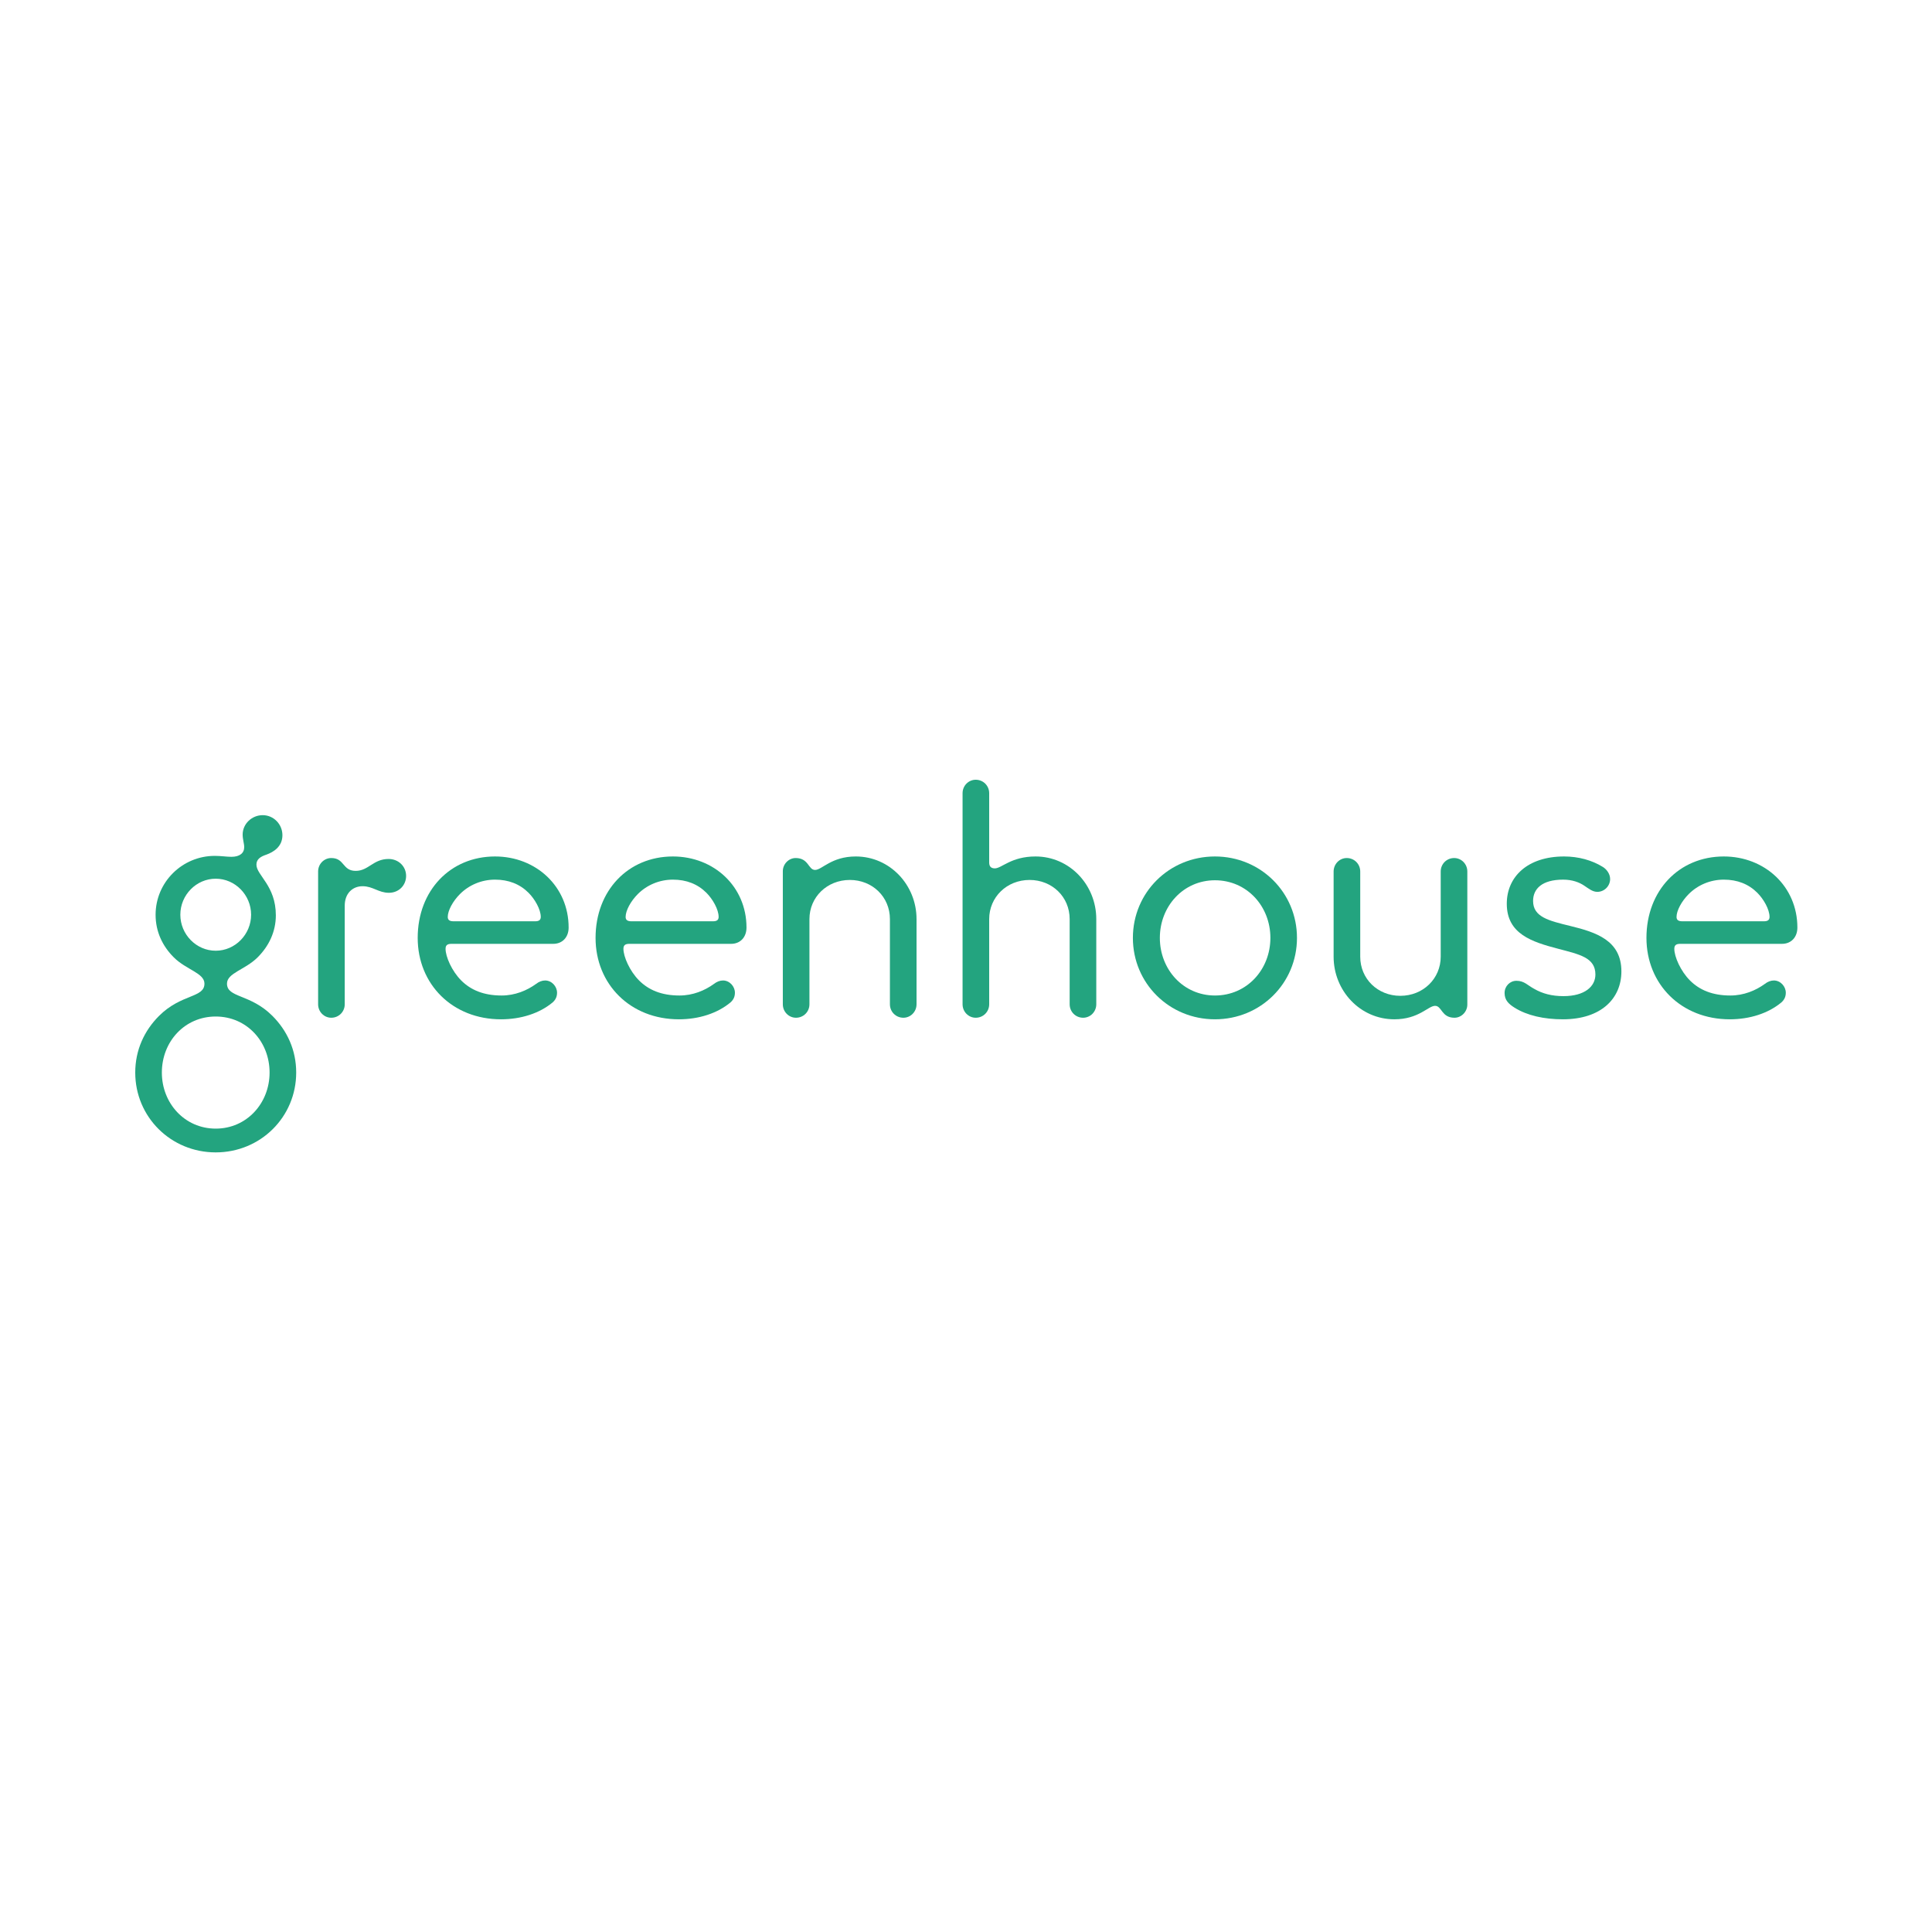
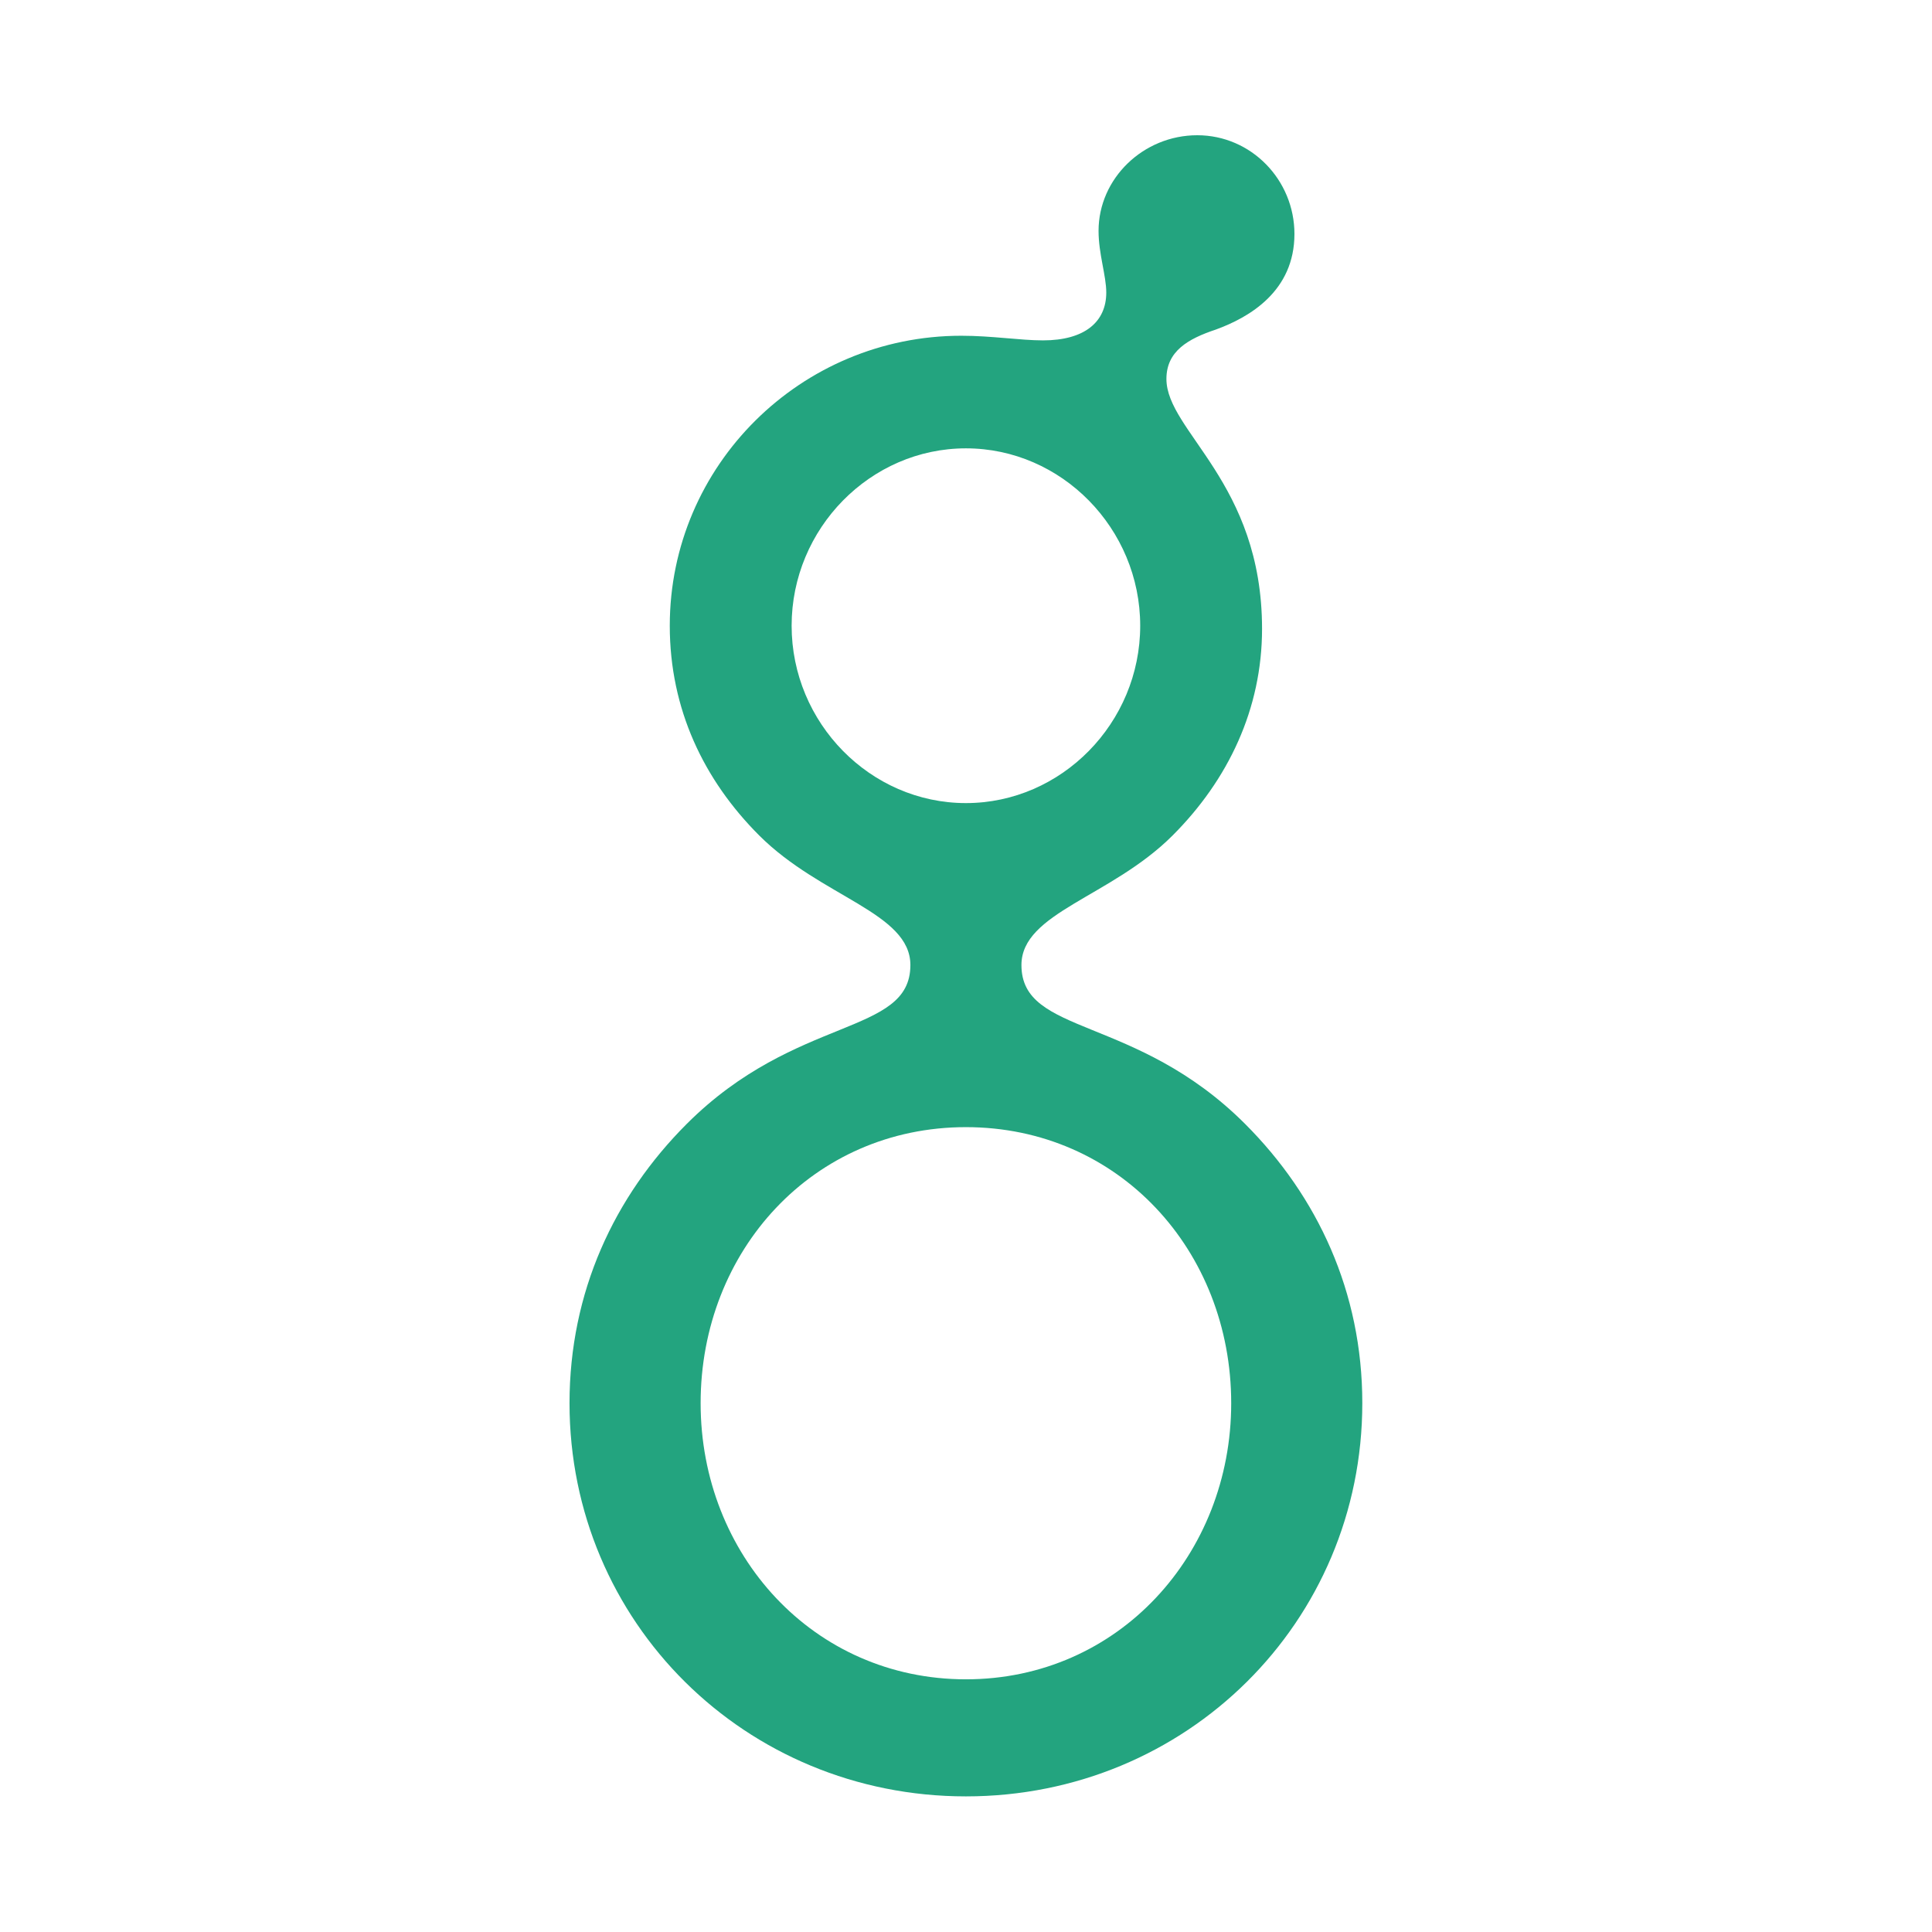
<svg xmlns="http://www.w3.org/2000/svg" role="img" viewBox="0 0 24 24">
-   <g transform="translate(1.68 9.6863) scale(0.0389)">
+   <g transform="translate(7.0748 1.68) scale(0.1916)">
    <g>
-       <path d="M44.9,43.3c0,5.2-2.2,9.8-5.8,13.4c-4,4-9.8,5-9.8,8.4c0,4.6,7.4,3.2,14.5,10.3c4.7,4.7,7.6,10.9,7.6,18.1   c0,14.2-11.4,25.5-25.7,25.5S0,107.71,0,93.51c0-7.2,2.9-13.4,7.6-18.1c7.1-7.1,14.5-5.7,14.5-10.3c0-3.4-5.8-4.4-9.8-8.4   c-3.6-3.6-5.8-8.2-5.8-13.6c0-10.4,8.5-18.8,18.9-18.8c2,0,3.8,0.3,5.3,0.3c2.7,0,4.1-1.2,4.1-3.1c0-1.1-0.5-2.5-0.5-4   c0-3.4,2.9-6.2,6.4-6.2c3.5,0,6.3,2.9,6.3,6.4c0,3.7-2.9,5.4-5.1,6.2c-1.8,0.6-3.2,1.4-3.2,3.2C38.7,30.5,44.9,33.8,44.9,43.3z    M42.9,93.51c0-9.9-7.3-17.9-17.2-17.9c-9.9,0-17.2,8-17.2,17.9c0,9.8,7.3,17.9,17.2,17.9C35.6,111.41,42.9,103.3,42.9,93.51z    M37,43.1c0-6.3-5.1-11.5-11.3-11.5s-11.3,5.2-11.3,11.5s5.1,11.5,11.3,11.5S37,49.4,37,43.1z" fill="#23A47F" />
-       <path d="M80.9,25.3c3.2,0,5.6,2.4,5.6,5.4s-2.3,5.4-5.5,5.4c-3.3,0-5.1-2.1-8.4-2.1c-3.2,0-5.7,2.3-5.7,6.2v31.5   c0,2.4-1.9,4.3-4.3,4.3c-2.3,0-4.2-1.9-4.2-4.3V29.3c0-2.4,1.9-4.3,4.2-4.3c4.3,0,3.5,4.1,7.8,4.1C74.5,29.1,76,25.3,80.9,25.3z" fill="#23A47F" />
-       <path d="M90.2,50.5c0-15.1,10.4-26,24.7-26c13.1,0,23.5,9.6,23.5,22.7c0,3.1-2,5.2-4.9,5.2H101c-1.4,0-1.9,0.5-1.9,1.6   c0,2.5,2,7.1,5,10.1s7.1,4.8,12.9,4.8c4.3,0,8.1-1.6,11-3.7c0.9-0.7,1.9-1.1,2.9-1.1c2.1,0,3.8,1.9,3.8,3.9c0,1.2-0.4,2.2-1.4,3.1   c-4.2,3.5-10.1,5.4-16.5,5.4C101.3,76.5,90.2,65.3,90.2,50.5z M125.6,36.1c-2.8-2.8-6.4-4.2-10.7-4.2c-4.3,0-8.3,1.7-11.2,4.6   c-2.3,2.3-3.9,5.3-3.9,7.3c0,1,0.6,1.4,1.9,1.4h26c1.2,0,1.8-0.4,1.8-1.4C129.5,41.4,127.6,38.1,125.6,36.1z" fill="#23A47F" />
-       <path d="M147,50.5c0-15.1,10.4-26,24.7-26c13.1,0,23.5,9.6,23.5,22.7c0,3.1-2,5.2-4.9,5.2h-32.5   c-1.4,0-1.9,0.5-1.9,1.6c0,2.5,2,7.1,5,10.1s7.1,4.8,12.9,4.8c4.3,0,8.1-1.6,11-3.7c0.9-0.7,1.9-1.1,2.9-1.1c2.1,0,3.8,1.9,3.8,3.9   c0,1.2-0.4,2.2-1.4,3.1c-4.2,3.5-10.1,5.4-16.5,5.4C158.1,76.5,147,65.3,147,50.5z M182.4,36.1c-2.8-2.8-6.4-4.2-10.7-4.2   c-4.3,0-8.3,1.7-11.2,4.6c-2.3,2.3-3.9,5.3-3.9,7.3c0,1,0.6,1.4,1.9,1.4h26c1.2,0,1.8-0.4,1.8-1.4   C186.3,41.4,184.4,38.1,182.4,36.1z" fill="#23A47F" />
-       <path d="M245.3,76c-2.4,0-4.3-1.9-4.3-4.3V44.5c0-7.1-5.6-12.5-12.8-12.5c-7.3,0-12.9,5.5-12.9,12.5v27.2   c0,2.4-1.9,4.3-4.3,4.3c-2.3,0-4.2-1.9-4.2-4.3V29.2c0-2.3,1.9-4.2,4.1-4.2c4.2,0,4,3.8,6.2,3.8c2.2,0,5.2-4.3,13-4.3   c10.9,0,19.4,9.1,19.4,20v27.2C249.5,74.1,247.6,76,245.3,76z" fill="#23A47F" />
-       <path d="M302.7,76c-2.4,0-4.3-1.9-4.3-4.3V44.5c0-7.1-5.6-12.5-12.8-12.5c-7.3,0-12.9,5.5-12.9,12.5v27.2   c0,2.4-1.9,4.3-4.3,4.3c-2.3,0-4.2-1.9-4.2-4.3V4.3c0-2.4,1.9-4.3,4.2-4.3c2.4,0,4.3,1.9,4.3,4.3v22.1c0,1.2,0.5,1.9,1.8,1.9   c2.2,0,5.2-3.8,13-3.8c10.9,0,19.4,9.1,19.4,20v27.2C306.9,74.1,305,76,302.7,76z" fill="#23A47F" />
-       <path d="M318.59,50.5c0-14.5,11.6-26,26.2-26c14.6,0,26.2,11.5,26.2,26c0,14.5-11.6,26-26.2,26   C330.2,76.5,318.59,65,318.59,50.5z M362.5,50.5c0-10.1-7.5-18.4-17.7-18.4c-10.1,0-17.6,8.3-17.6,18.4c0,10.1,7.5,18.4,17.6,18.4   C355,68.9,362.5,60.6,362.5,50.5z" fill="#23A47F" />
-       <path d="M386.89,25c2.4,0,4.3,1.9,4.3,4.3v27.2c0,7.1,5.6,12.5,12.8,12.5c7.3,0,12.9-5.5,12.9-12.5V29.3   c0-2.4,1.9-4.3,4.3-4.3c2.3,0,4.2,1.9,4.2,4.3v42.5c0,2.3-1.9,4.2-4.1,4.2c-4.2,0-4-3.8-6.2-3.8c-2.2,0-5.2,4.3-13,4.3   c-10.9,0-19.4-9.1-19.4-20V29.3C382.7,26.9,384.59,25,386.89,25z" fill="#23A47F" />
-       <path d="M440.49,72.8c-1.9-1.2-3.2-2.4-3.2-4.7c0-2.2,1.7-3.9,3.8-3.9c2.5,0,3.6,1.5,5.7,2.6c2.6,1.5,5.6,2.3,9.3,2.3   c6.8,0,10.2-3.1,10.2-6.9c0-5.4-5-6.4-11.8-8.2c-8.4-2.2-16.5-4.7-16.5-14.4c0-8.6,6.6-15.1,18.3-15.1c4.6,0,8.9,1.2,12.3,3.3   c1.2,0.7,2.4,2.2,2.4,3.9c0,2.2-1.8,4.1-4.1,4.1c-1.5,0-2.7-1-4.2-2c-1.5-1-3.7-1.9-6.7-1.9c-6.7,0-9.6,2.9-9.6,6.8   c0,5.1,4.9,6.3,11.9,8c8.2,2,16.3,4.6,16.3,14.5c0,8.6-6.4,15.3-18.7,15.3C449.89,76.5,444.49,75.3,440.49,72.8z" fill="#23A47F" />
-       <path d="M482.59,50.5c0-15.1,10.4-26,24.7-26c13.1,0,23.5,9.6,23.5,22.7c0,3.1-2,5.2-4.9,5.2h-32.5   c-1.4,0-1.9,0.5-1.9,1.6c0,2.5,2,7.1,5,10.1s7.1,4.8,12.9,4.8c4.3,0,8.1-1.6,11-3.7c0.9-0.7,1.9-1.1,2.9-1.1c2.1,0,3.8,1.9,3.8,3.9   c0,1.2-0.4,2.2-1.4,3.1c-4.2,3.5-10.1,5.4-16.5,5.4C493.7,76.5,482.59,65.3,482.59,50.5z M518,36.1c-2.8-2.8-6.4-4.2-10.7-4.2   c-4.3,0-8.3,1.7-11.2,4.6c-2.3,2.3-3.9,5.3-3.9,7.3c0,1,0.6,1.4,1.9,1.4h26c1.2,0,1.8-0.4,1.8-1.4C521.9,41.4,520,38.1,518,36.1z" fill="#23A47F" />
+       <path d="M44.9,32c0,5.2-2.2,9.8-5.8,13.4c-4,4-9.8,5-9.8,8.4c0,4.6,7.4,3.2,14.5,10.3c4.7,4.7,7.6,10.9,7.6,18.1   c0,14.2-11.4,25.5-25.7,25.5S0,96.4,0,82.21C0,75,2.9,68.8,7.6,64.1c7.1-7.1,14.5-5.7,14.5-10.3c0-3.4-5.8-4.4-9.8-8.4   c-3.6-3.6-5.8-8.2-5.8-13.6C6.5,21.4,15,13,25.4,13c2,0,3.8,0.3,5.3,0.3c2.7,0,4.1-1.2,4.1-3.1c0-1.1-0.5-2.5-0.5-4   c0-3.4,2.9-6.2,6.4-6.2C44.2,0,47,2.9,47,6.4c0,3.7-2.9,5.4-5.1,6.2c-1.8,0.6-3.2,1.4-3.2,3.2C38.7,19.2,44.9,22.5,44.9,32z    M42.9,82.21c0-9.9-7.3-17.9-17.2-17.9c-9.9,0-17.2,8-17.2,17.9c0,9.8,7.3,17.9,17.2,17.9C35.6,100.11,42.9,92,42.9,82.21z    M37,31.8c0-6.3-5.1-11.5-11.3-11.5s-11.3,5.2-11.3,11.5s5.1,11.5,11.3,11.5S37,38.1,37,31.8z" fill="#23A47F" />
    </g>
  </g>
</svg>
